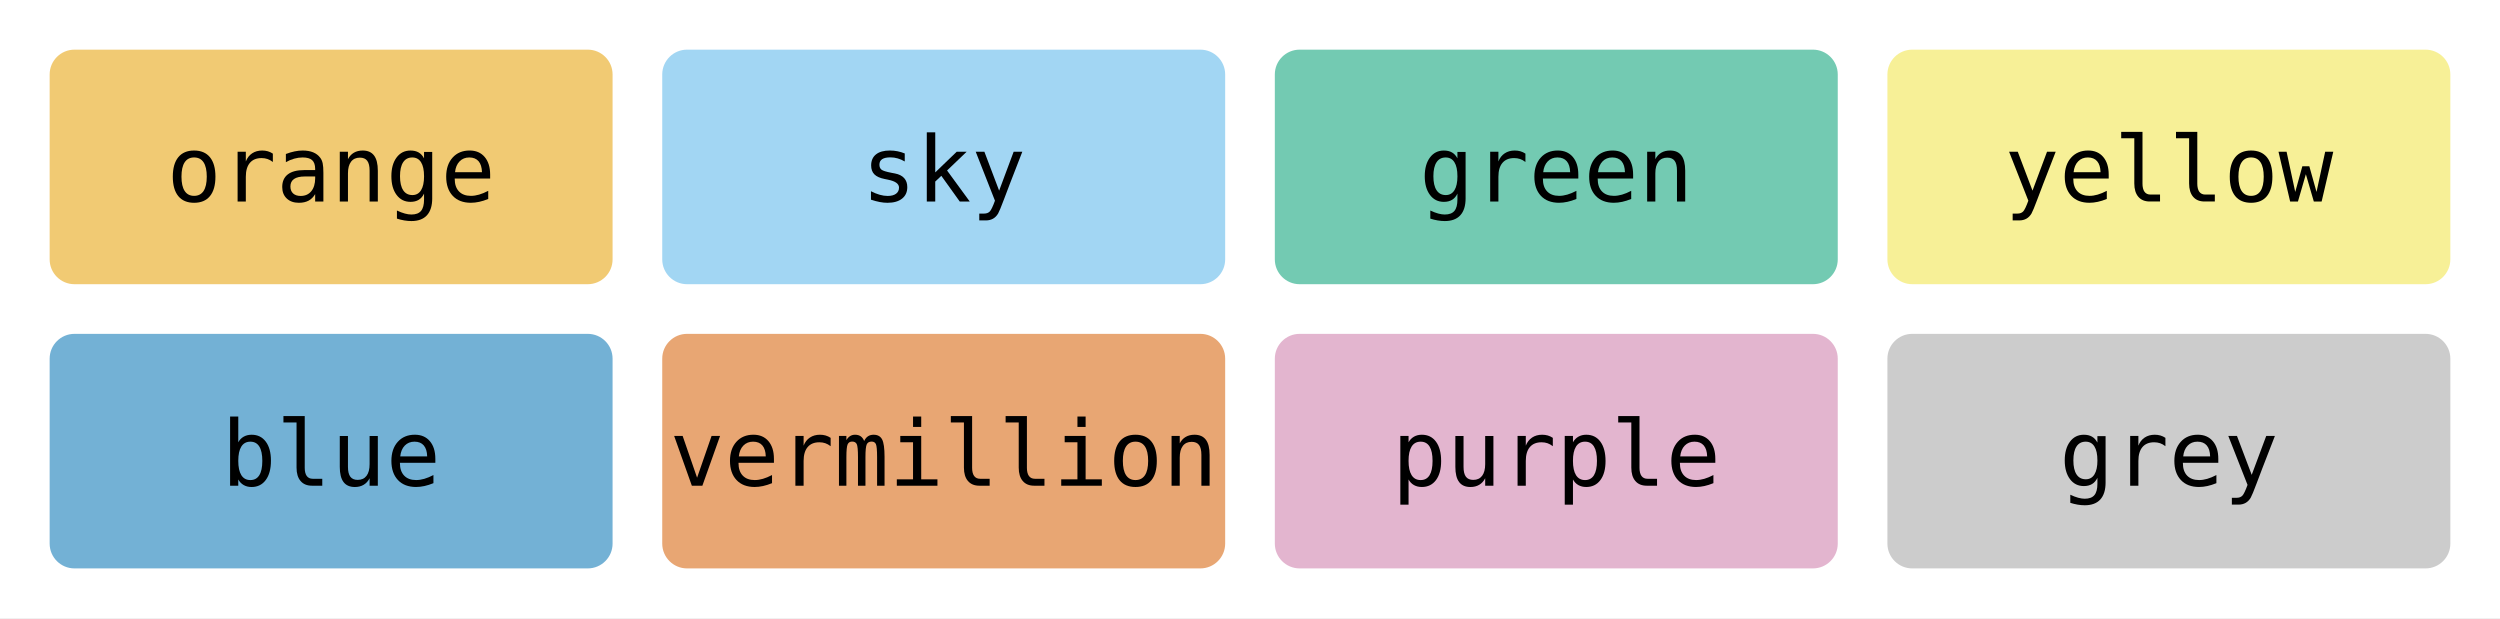
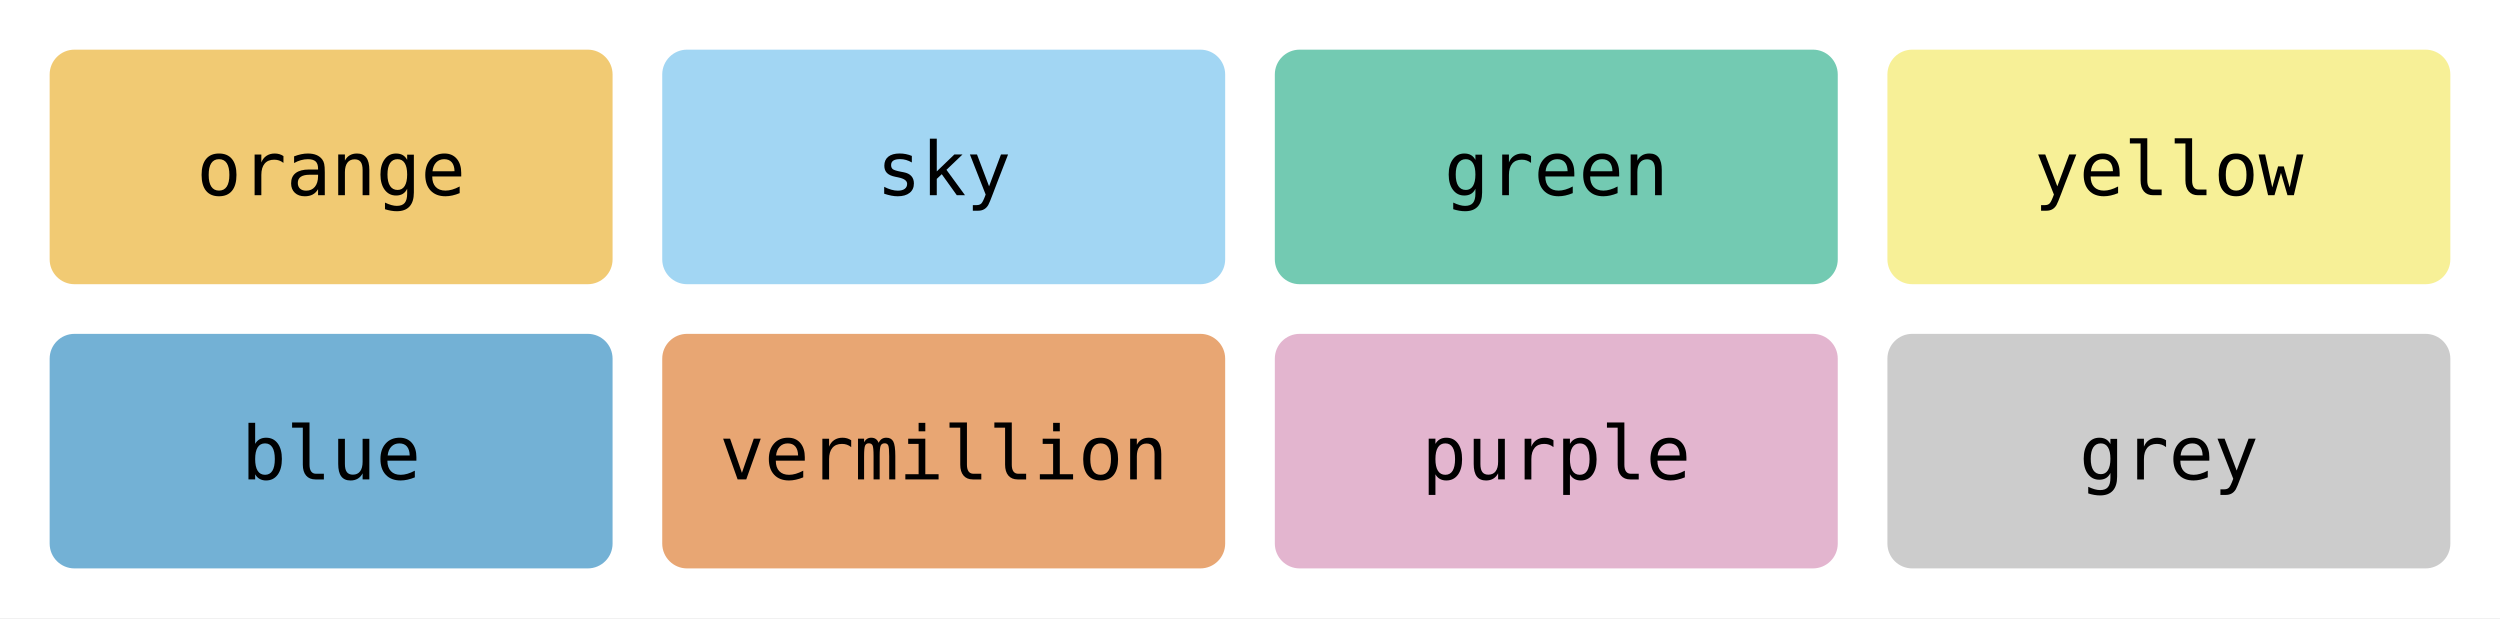
<svg xmlns="http://www.w3.org/2000/svg" xmlns:xlink="http://www.w3.org/1999/xlink" viewBox="0 0 302.126 74.693" width="302.126pt" height="74.693pt">
  <path fill="#ffffff" fill-rule="nonzero" d="M 0 0v 74.693h 302.126v -74.693Z " />
  <g transform="translate(6 6)">
    <path fill="#f1ca73" fill-rule="nonzero" d="M 0 0m 0 3c 0 -1.657 1.343 -3 3 -3h 62.031c 1.657 0 3 1.343 3 3v 22.346c 0 1.657 -1.343 3 -3 3h -62.031c -1.657 0 -3 -1.343 -3 -3Z " />
-     <g transform="matrix(1 0 0 -1 14.14807 18.35194)">
-       <use xlink:href="#g24904B995034081B773D162AAD189CC7" x="0" y="0" fill="#000000" fill-rule="nonzero" />
-       <use xlink:href="#g78A60BD6EF44BAFE40E7FFCFA896CADB" x="6.623" y="0" fill="#000000" fill-rule="nonzero" />
-       <use xlink:href="#g131C0883D3FA7F50248CDBFFF6598FA2" x="13.245" y="0" fill="#000000" fill-rule="nonzero" />
-       <use xlink:href="#g725F788315FC7CBC7CED7879B69B3DF9" x="19.868" y="0" fill="#000000" fill-rule="nonzero" />
-       <use xlink:href="#gDEFA3C74EC08F5968A40AB150CDF23E1" x="26.49" y="0" fill="#000000" fill-rule="nonzero" />
-       <use xlink:href="#g9190F31A560ABFF5498A294FFBEA6351" x="33.113" y="0" fill="#000000" fill-rule="nonzero" />
+     <g transform="matrix(1 0 0 -1 17.76038 17.59217)">
+       <use xlink:href="#g2255461D10F6FA7778B03CFE4EC2A765" x="0" y="0" fill="#000000" fill-rule="nonzero" />
+       <use xlink:href="#g7477BFBAAF637CCDF9641599D764977A" x="5.418" y="0" fill="#000000" fill-rule="nonzero" />
+       <use xlink:href="#g938E69ED36E731A02DE8C05C4046C388" x="10.837" y="0" fill="#000000" fill-rule="nonzero" />
+       <use xlink:href="#gE7C865DDCEE76398F99503DAE9D0B8A3" x="16.255" y="0" fill="#000000" fill-rule="nonzero" />
+       <use xlink:href="#g8C92B79484943BC2681D03FE18AB6E07" x="21.674" y="0" fill="#000000" fill-rule="nonzero" />
+       <use xlink:href="#g7AB52EE3E353BBC5A51DD7867DA02542" x="27.092" y="0" fill="#000000" fill-rule="nonzero" />
    </g>
  </g>
  <g transform="translate(80.0315 6)">
    <path fill="#a2d6f3" fill-rule="nonzero" d="M 0 0m 0 3c 0 -1.657 1.343 -3 3 -3h 62.031c 1.657 0 3 1.343 3 3v 22.346c 0 1.657 -1.343 3 -3 3h -62.031c -1.657 0 -3 -1.343 -3 -3Z " />
-     <g transform="matrix(1 0 0 -1 24.08191 18.35194)">
-       <use xlink:href="#gBB9A646D67A87CC54D8197FA4DB31E5B" x="0" y="0" fill="#000000" fill-rule="nonzero" />
-       <use xlink:href="#gF62FABE5FEFFCB8CF39AB2DD79B3F2B1" x="6.623" y="0" fill="#000000" fill-rule="nonzero" />
-       <use xlink:href="#g62912C61B5E183031E900A05FA13AC9D" x="13.245" y="0" fill="#000000" fill-rule="nonzero" />
+     <g transform="matrix(1 0 0 -1 25.88806 17.59217)">
+       <use xlink:href="#g649CCD0F16DD3D5172DC3BA285BBE4C0" x="0" y="0" fill="#000000" fill-rule="nonzero" />
+       <use xlink:href="#g7916AE05C600469908DE87E4AAC6BF26" x="5.418" y="0" fill="#000000" fill-rule="nonzero" />
+       <use xlink:href="#g38B083BD239057D20AED09CAC0460095" x="10.837" y="0" fill="#000000" fill-rule="nonzero" />
    </g>
  </g>
  <g transform="translate(154.063 6)">
    <path fill="#73cab2" fill-rule="nonzero" d="M 0 0m 0 3c 0 -1.657 1.343 -3 3 -3h 62.031c 1.657 0 3 1.343 3 3v 22.346c 0 1.657 -1.343 3 -3 3h -62.031c -1.657 0 -3 -1.343 -3 -3Z " />
-     <g transform="matrix(1 0 0 -1 17.45935 18.35194)">
-       <use xlink:href="#gDEFA3C74EC08F5968A40AB150CDF23E1" x="0" y="0" fill="#000000" fill-rule="nonzero" />
-       <use xlink:href="#g78A60BD6EF44BAFE40E7FFCFA896CADB" x="6.623" y="0" fill="#000000" fill-rule="nonzero" />
-       <use xlink:href="#g9190F31A560ABFF5498A294FFBEA6351" x="13.245" y="0" fill="#000000" fill-rule="nonzero" />
-       <use xlink:href="#g9190F31A560ABFF5498A294FFBEA6351" x="19.868" y="0" fill="#000000" fill-rule="nonzero" />
-       <use xlink:href="#g725F788315FC7CBC7CED7879B69B3DF9" x="26.49" y="0" fill="#000000" fill-rule="nonzero" />
+     <g transform="matrix(1 0 0 -1 20.46961 17.59217)">
+       <use xlink:href="#g8C92B79484943BC2681D03FE18AB6E07" x="0" y="0" fill="#000000" fill-rule="nonzero" />
+       <use xlink:href="#g7477BFBAAF637CCDF9641599D764977A" x="5.418" y="0" fill="#000000" fill-rule="nonzero" />
+       <use xlink:href="#g7AB52EE3E353BBC5A51DD7867DA02542" x="10.837" y="0" fill="#000000" fill-rule="nonzero" />
+       <use xlink:href="#g7AB52EE3E353BBC5A51DD7867DA02542" x="16.255" y="0" fill="#000000" fill-rule="nonzero" />
+       <use xlink:href="#gE7C865DDCEE76398F99503DAE9D0B8A3" x="21.674" y="0" fill="#000000" fill-rule="nonzero" />
    </g>
  </g>
  <g transform="translate(228.0945 6)">
    <path fill="#f7f097" fill-rule="nonzero" d="M 0 0m 0 3c 0 -1.657 1.343 -3 3 -3h 62.031c 1.657 0 3 1.343 3 3v 22.346c 0 1.657 -1.343 3 -3 3h -62.031c -1.657 0 -3 -1.343 -3 -3Z " />
-     <g transform="matrix(1 0 0 -1 14.14807 18.35194)">
-       <use xlink:href="#g62912C61B5E183031E900A05FA13AC9D" x="0" y="0" fill="#000000" fill-rule="nonzero" />
-       <use xlink:href="#g9190F31A560ABFF5498A294FFBEA6351" x="6.623" y="0" fill="#000000" fill-rule="nonzero" />
-       <use xlink:href="#g5A4509B178691361908263010861F855" x="13.245" y="0" fill="#000000" fill-rule="nonzero" />
-       <use xlink:href="#g5A4509B178691361908263010861F855" x="19.868" y="0" fill="#000000" fill-rule="nonzero" />
-       <use xlink:href="#g24904B995034081B773D162AAD189CC7" x="26.49" y="0" fill="#000000" fill-rule="nonzero" />
-       <use xlink:href="#g4D4D43CA7D265492E4D6F40F6C657A10" x="33.113" y="0" fill="#000000" fill-rule="nonzero" />
+     <g transform="matrix(1 0 0 -1 17.76038 17.59217)">
+       <use xlink:href="#g38B083BD239057D20AED09CAC0460095" x="0" y="0" fill="#000000" fill-rule="nonzero" />
+       <use xlink:href="#g7AB52EE3E353BBC5A51DD7867DA02542" x="5.418" y="0" fill="#000000" fill-rule="nonzero" />
+       <use xlink:href="#gDE0B01ABF649FFA81879F71019AF7369" x="10.837" y="0" fill="#000000" fill-rule="nonzero" />
+       <use xlink:href="#gDE0B01ABF649FFA81879F71019AF7369" x="16.255" y="0" fill="#000000" fill-rule="nonzero" />
+       <use xlink:href="#g2255461D10F6FA7778B03CFE4EC2A765" x="21.674" y="0" fill="#000000" fill-rule="nonzero" />
+       <use xlink:href="#gA8D09B1222B997C441ACCCADBC635533" x="27.092" y="0" fill="#000000" fill-rule="nonzero" />
    </g>
  </g>
  <g transform="translate(6 40.34646)">
    <path fill="#73b1d5" fill-rule="nonzero" d="M 0 0m 0 3c 0 -1.657 1.343 -3 3 -3h 62.031c 1.657 0 3 1.343 3 3v 22.346c 0 1.657 -1.343 3 -3 3h -62.031c -1.657 0 -3 -1.343 -3 -3Z " />
-     <g transform="matrix(1 0 0 -1 20.77063 18.35194)">
-       <use xlink:href="#g11E9506F31F3EBA38D23AE68B669BCCB" x="0" y="0" fill="#000000" fill-rule="nonzero" />
-       <use xlink:href="#g5A4509B178691361908263010861F855" x="6.623" y="0" fill="#000000" fill-rule="nonzero" />
-       <use xlink:href="#g34AA370500D2DD254CBC444E9FB03666" x="13.245" y="0" fill="#000000" fill-rule="nonzero" />
-       <use xlink:href="#g9190F31A560ABFF5498A294FFBEA6351" x="19.868" y="0" fill="#000000" fill-rule="nonzero" />
+     <g transform="matrix(1 0 0 -1 23.17883 17.59217)">
+       <use xlink:href="#g7FD7C007050DCEE749EDDDA32F51294A" x="0" y="0" fill="#000000" fill-rule="nonzero" />
+       <use xlink:href="#gDE0B01ABF649FFA81879F71019AF7369" x="5.418" y="0" fill="#000000" fill-rule="nonzero" />
+       <use xlink:href="#g2DA729C4CE09DA97FA9D42E76D535F32" x="10.837" y="0" fill="#000000" fill-rule="nonzero" />
+       <use xlink:href="#g7AB52EE3E353BBC5A51DD7867DA02542" x="16.255" y="0" fill="#000000" fill-rule="nonzero" />
    </g>
  </g>
  <g transform="translate(80.0315 40.34646)">
    <path fill="#e8a673" fill-rule="nonzero" d="M 0 0m 0 3c 0 -1.657 1.343 -3 3 -3h 62.031c 1.657 0 3 1.343 3 3v 22.346c 0 1.657 -1.343 3 -3 3h -62.031c -1.657 0 -3 -1.343 -3 -3Z " />
-     <g transform="matrix(1 0 0 -1 0.9029551 18.35194)">
-       <use xlink:href="#g336D26B957B704F1EE786453795A2FBF" x="0" y="0" fill="#000000" fill-rule="nonzero" />
-       <use xlink:href="#g9190F31A560ABFF5498A294FFBEA6351" x="6.623" y="0" fill="#000000" fill-rule="nonzero" />
-       <use xlink:href="#g78A60BD6EF44BAFE40E7FFCFA896CADB" x="13.245" y="0" fill="#000000" fill-rule="nonzero" />
-       <use xlink:href="#g92336E431BCE7A746AF2EA9AF43B014D" x="19.868" y="0" fill="#000000" fill-rule="nonzero" />
-       <use xlink:href="#g4149A23EFDF7788061E5811ED5F25CA5" x="26.49" y="0" fill="#000000" fill-rule="nonzero" />
-       <use xlink:href="#g5A4509B178691361908263010861F855" x="33.113" y="0" fill="#000000" fill-rule="nonzero" />
-       <use xlink:href="#g5A4509B178691361908263010861F855" x="39.735" y="0" fill="#000000" fill-rule="nonzero" />
-       <use xlink:href="#g4149A23EFDF7788061E5811ED5F25CA5" x="46.358" y="0" fill="#000000" fill-rule="nonzero" />
-       <use xlink:href="#g24904B995034081B773D162AAD189CC7" x="52.98" y="0" fill="#000000" fill-rule="nonzero" />
-       <use xlink:href="#g725F788315FC7CBC7CED7879B69B3DF9" x="59.603" y="0" fill="#000000" fill-rule="nonzero" />
+     <g transform="matrix(1 0 0 -1 6.923463 17.59217)">
+       <use xlink:href="#g415B59509A32E12277E8C470A89386EC" x="0" y="0" fill="#000000" fill-rule="nonzero" />
+       <use xlink:href="#g7AB52EE3E353BBC5A51DD7867DA02542" x="5.418" y="0" fill="#000000" fill-rule="nonzero" />
+       <use xlink:href="#g7477BFBAAF637CCDF9641599D764977A" x="10.837" y="0" fill="#000000" fill-rule="nonzero" />
+       <use xlink:href="#g2248660F7487D27020870D64C7AE5EE8" x="16.255" y="0" fill="#000000" fill-rule="nonzero" />
+       <use xlink:href="#g4DB2D381F8A5F794812415773ECCB5AA" x="21.674" y="0" fill="#000000" fill-rule="nonzero" />
+       <use xlink:href="#gDE0B01ABF649FFA81879F71019AF7369" x="27.092" y="0" fill="#000000" fill-rule="nonzero" />
+       <use xlink:href="#gDE0B01ABF649FFA81879F71019AF7369" x="32.511" y="0" fill="#000000" fill-rule="nonzero" />
+       <use xlink:href="#g4DB2D381F8A5F794812415773ECCB5AA" x="37.929" y="0" fill="#000000" fill-rule="nonzero" />
+       <use xlink:href="#g2255461D10F6FA7778B03CFE4EC2A765" x="43.348" y="0" fill="#000000" fill-rule="nonzero" />
+       <use xlink:href="#gE7C865DDCEE76398F99503DAE9D0B8A3" x="48.766" y="0" fill="#000000" fill-rule="nonzero" />
    </g>
  </g>
  <g transform="translate(154.063 40.34646)">
    <path fill="#e3b5cf" fill-rule="nonzero" d="M 0 0m 0 3c 0 -1.657 1.343 -3 3 -3h 62.031c 1.657 0 3 1.343 3 3v 22.346c 0 1.657 -1.343 3 -3 3h -62.031c -1.657 0 -3 -1.343 -3 -3Z " />
-     <g transform="matrix(1 0 0 -1 14.14807 18.35194)">
-       <use xlink:href="#g9EAE34AA381CE74FBFCBCD06C933F012" x="0" y="0" fill="#000000" fill-rule="nonzero" />
-       <use xlink:href="#g34AA370500D2DD254CBC444E9FB03666" x="6.623" y="0" fill="#000000" fill-rule="nonzero" />
-       <use xlink:href="#g78A60BD6EF44BAFE40E7FFCFA896CADB" x="13.245" y="0" fill="#000000" fill-rule="nonzero" />
-       <use xlink:href="#g9EAE34AA381CE74FBFCBCD06C933F012" x="19.868" y="0" fill="#000000" fill-rule="nonzero" />
-       <use xlink:href="#g5A4509B178691361908263010861F855" x="26.49" y="0" fill="#000000" fill-rule="nonzero" />
-       <use xlink:href="#g9190F31A560ABFF5498A294FFBEA6351" x="33.113" y="0" fill="#000000" fill-rule="nonzero" />
+     <g transform="matrix(1 0 0 -1 17.76038 17.59217)">
+       <use xlink:href="#gDEF0EC0BFF28D09A8881E7765817CC5F" x="0" y="0" fill="#000000" fill-rule="nonzero" />
+       <use xlink:href="#g2DA729C4CE09DA97FA9D42E76D535F32" x="5.418" y="0" fill="#000000" fill-rule="nonzero" />
+       <use xlink:href="#g7477BFBAAF637CCDF9641599D764977A" x="10.837" y="0" fill="#000000" fill-rule="nonzero" />
+       <use xlink:href="#gDEF0EC0BFF28D09A8881E7765817CC5F" x="16.255" y="0" fill="#000000" fill-rule="nonzero" />
+       <use xlink:href="#gDE0B01ABF649FFA81879F71019AF7369" x="21.674" y="0" fill="#000000" fill-rule="nonzero" />
+       <use xlink:href="#g7AB52EE3E353BBC5A51DD7867DA02542" x="27.092" y="0" fill="#000000" fill-rule="nonzero" />
    </g>
  </g>
  <g transform="translate(228.0945 40.34646)">
    <path fill="#cccccc" fill-rule="nonzero" d="M 0 0m 0 3c 0 -1.657 1.343 -3 3 -3h 62.031c 1.657 0 3 1.343 3 3v 22.346c 0 1.657 -1.343 3 -3 3h -62.031c -1.657 0 -3 -1.343 -3 -3Z " />
-     <g transform="matrix(1 0 0 -1 20.77063 18.35194)">
-       <use xlink:href="#gDEFA3C74EC08F5968A40AB150CDF23E1" x="0" y="0" fill="#000000" fill-rule="nonzero" />
-       <use xlink:href="#g78A60BD6EF44BAFE40E7FFCFA896CADB" x="6.623" y="0" fill="#000000" fill-rule="nonzero" />
-       <use xlink:href="#g9190F31A560ABFF5498A294FFBEA6351" x="13.245" y="0" fill="#000000" fill-rule="nonzero" />
-       <use xlink:href="#g62912C61B5E183031E900A05FA13AC9D" x="19.868" y="0" fill="#000000" fill-rule="nonzero" />
+     <g transform="matrix(1 0 0 -1 23.17883 17.59217)">
+       <use xlink:href="#g8C92B79484943BC2681D03FE18AB6E07" x="0" y="0" fill="#000000" fill-rule="nonzero" />
+       <use xlink:href="#g7477BFBAAF637CCDF9641599D764977A" x="5.418" y="0" fill="#000000" fill-rule="nonzero" />
+       <use xlink:href="#g7AB52EE3E353BBC5A51DD7867DA02542" x="10.837" y="0" fill="#000000" fill-rule="nonzero" />
+       <use xlink:href="#g38B083BD239057D20AED09CAC0460095" x="16.255" y="0" fill="#000000" fill-rule="nonzero" />
    </g>
  </g>
  <defs>
-     <symbol id="g24904B995034081B773D162AAD189CC7" overflow="visible">
-       <path d="M 0 0m 3.309 5.323q -0.752 0 -1.139 -0.585q -0.387 -0.585 -0.387 -1.735q 0 -1.144 0.387 -1.732q 0.387 -0.588 1.139 -0.588q 0.757 0 1.144 0.588q 0.387 0.588 0.387 1.732q 0 1.149 -0.387 1.735q -0.387 0.585 -1.144 0.585Z m 0 0.838q 1.251 0 1.915 -0.811q 0.663 -0.811 0.663 -2.347q 0 -1.542 -0.661 -2.35q -0.661 -0.808 -1.917 -0.808q -1.251 0 -1.912 0.808q -0.661 0.808 -0.661 2.35q 0 1.536 0.661 2.347q 0.661 0.811 1.912 0.811Z " />
+     <symbol id="g2255461D10F6FA7778B03CFE4EC2A765" overflow="visible">
+       <path d="M 0 0m 2.707 4.355q -0.615 0 -0.932 -0.479q -0.316 -0.479 -0.316 -1.419q 0 -0.936 0.316 -1.417q 0.316 -0.481 0.932 -0.481q 0.62 0 0.936 0.481q 0.316 0.481 0.316 1.417q 0 0.94 -0.316 1.419q -0.316 0.479 -0.936 0.479Z m 0 0.686q 1.024 0 1.567 -0.664q 0.543 -0.664 0.543 -1.92q 0 -1.261 -0.541 -1.923q -0.541 -0.661 -1.569 -0.661q -1.024 0 -1.564 0.661q -0.541 0.661 -0.541 1.923q 0 1.257 0.541 1.92q 0.541 0.664 1.564 0.664Z " />
    </symbol>
-     <symbol id="g78A60BD6EF44BAFE40E7FFCFA896CADB" overflow="visible">
-       <path d="M 0 0m 6.204 4.775q -0.317 0.247 -0.645 0.36q -0.328 0.113 -0.72 0.113q -0.924 0 -1.413 -0.58q -0.489 -0.58 -0.489 -1.676v -2.992h -0.994v 6.016h 0.994v -1.176q 0.247 0.639 0.76 0.98q 0.513 0.341 1.217 0.341q 0.365 0 0.682 -0.091q 0.317 -0.091 0.607 -0.285v -1.01Z " />
+     <symbol id="g7477BFBAAF637CCDF9641599D764977A" overflow="visible">
+       <path d="M 0 0m 5.076 3.907q -0.259 0.202 -0.527 0.294q -0.268 0.092 -0.589 0.092q -0.756 0 -1.156 -0.475q -0.4 -0.475 -0.4 -1.371v -2.448h -0.813v 4.922h 0.813v -0.962q 0.202 0.523 0.622 0.802q 0.42 0.279 0.995 0.279q 0.299 0 0.558 -0.075q 0.259 -0.075 0.497 -0.233v -0.826Z " />
    </symbol>
-     <symbol id="g131C0883D3FA7F50248CDBFFF6598FA2" overflow="visible">
-       <path d="M 0 0m 3.771 3.024h -0.328q -0.865 0 -1.302 -0.303q -0.438 -0.303 -0.438 -0.905q 0 -0.542 0.328 -0.843q 0.328 -0.301 0.908 -0.301q 0.816 0 1.284 0.567q 0.467 0.567 0.473 1.566v 0.22h -0.924Z m 1.917 0.408v -3.432h -0.994v 0.892q -0.317 -0.537 -0.798 -0.792q -0.481 -0.255 -1.168 -0.255q -0.918 0 -1.466 0.518q -0.548 0.518 -0.548 1.388q 0 1.004 0.674 1.525q 0.674 0.521 1.979 0.521h 1.327v 0.156q -0.005 0.72 -0.365 1.045q -0.36 0.325 -1.149 0.325q -0.505 0 -1.021 -0.145q -0.516 -0.145 -1.004 -0.424v 0.988q 0.548 0.209 1.05 0.314q 0.502 0.105 0.975 0.105q 0.747 0 1.276 -0.22q 0.529 -0.22 0.857 -0.661q 0.204 -0.269 0.29 -0.663q 0.086 -0.395 0.086 -1.184Z " />
+     <symbol id="g938E69ED36E731A02DE8C05C4046C388" overflow="visible">
+       <path d="M 0 0m 3.085 2.474h -0.268q -0.708 0 -1.066 -0.248q -0.358 -0.248 -0.358 -0.74q 0 -0.444 0.268 -0.69q 0.268 -0.246 0.743 -0.246q 0.668 0 1.05 0.464q 0.382 0.464 0.387 1.281v 0.18h -0.756Z m 1.569 0.334v -2.808h -0.813v 0.729q -0.259 -0.439 -0.653 -0.648q -0.393 -0.209 -0.956 -0.209q -0.751 0 -1.2 0.424q -0.448 0.424 -0.448 1.136q 0 0.822 0.552 1.248q 0.552 0.426 1.619 0.426h 1.085v 0.127q -0.004 0.589 -0.299 0.855q -0.294 0.266 -0.94 0.266q -0.413 0 -0.835 -0.119q -0.422 -0.119 -0.822 -0.347v 0.809q 0.448 0.171 0.859 0.257q 0.411 0.086 0.798 0.086q 0.611 0 1.044 -0.18q 0.433 -0.18 0.701 -0.541q 0.167 -0.22 0.237 -0.543q 0.07 -0.323 0.07 -0.969Z " />
    </symbol>
-     <symbol id="g725F788315FC7CBC7CED7879B69B3DF9" overflow="visible">
-       <path d="M 0 0m 5.645 3.728v -3.728h -0.994v 3.728q 0 0.811 -0.285 1.192q -0.285 0.381 -0.892 0.381q -0.693 0 -1.066 -0.491q -0.373 -0.491 -0.373 -1.41v -3.4h -0.988v 6.016h 0.988v -0.902q 0.263 0.516 0.714 0.781q 0.451 0.266 1.069 0.266q 0.918 0 1.372 -0.604q 0.454 -0.604 0.454 -1.829Z " />
+     <symbol id="gE7C865DDCEE76398F99503DAE9D0B8A3" overflow="visible">
+       <path d="M 0 0m 4.619 3.05v -3.05h -0.813v 3.05q 0 0.664 -0.233 0.976q -0.233 0.312 -0.729 0.312q -0.567 0 -0.872 -0.402q -0.305 -0.402 -0.305 -1.154v -2.782h -0.809v 4.922h 0.809v -0.738q 0.215 0.422 0.584 0.639q 0.369 0.218 0.875 0.218q 0.751 0 1.123 -0.494q 0.371 -0.494 0.371 -1.496Z " />
    </symbol>
-     <symbol id="gDEFA3C74EC08F5968A40AB150CDF23E1" overflow="visible">
-       <path d="M 0 0m 4.608 3.056q 0 1.112 -0.363 1.689q -0.363 0.577 -1.055 0.577q -0.725 0 -1.106 -0.577q -0.381 -0.577 -0.381 -1.689q 0 -1.112 0.384 -1.695q 0.384 -0.583 1.115 -0.583q 0.682 0 1.045 0.585q 0.363 0.585 0.363 1.692Z m 0.988 -2.669q 0 -1.354 -0.639 -2.052q -0.639 -0.698 -1.88 -0.698q -0.408 0 -0.854 0.075q -0.446 0.075 -0.892 0.22v 0.978q 0.526 -0.247 0.956 -0.365q 0.43 -0.118 0.79 -0.118q 0.8 0 1.166 0.435q 0.365 0.435 0.365 1.38v 0.043v 0.671q -0.236 -0.505 -0.645 -0.752q -0.408 -0.247 -0.994 -0.247q -1.053 0 -1.681 0.843q -0.628 0.843 -0.628 2.256q 0 1.418 0.628 2.261q 0.628 0.843 1.681 0.843q 0.58 0 0.983 -0.231q 0.403 -0.231 0.655 -0.714v 0.779h 0.988v -5.607Z " />
+     <symbol id="g8C92B79484943BC2681D03FE18AB6E07" overflow="visible">
+       <path d="M 0 0m 3.771 2.5q 0 0.91 -0.297 1.382q -0.297 0.472 -0.864 0.472q -0.593 0 -0.905 -0.472q -0.312 -0.472 -0.312 -1.382q 0 -0.91 0.314 -1.386q 0.314 -0.477 0.912 -0.477q 0.558 0 0.855 0.479q 0.297 0.479 0.297 1.384Z m 0.809 -2.184q 0 -1.107 -0.523 -1.679q -0.523 -0.571 -1.538 -0.571q -0.334 0 -0.699 0.062q -0.365 0.062 -0.729 0.18v 0.8q 0.431 -0.202 0.782 -0.299q 0.352 -0.097 0.646 -0.097q 0.655 0 0.954 0.356q 0.299 0.356 0.299 1.129v 0.035v 0.549q -0.193 -0.413 -0.527 -0.615q -0.334 -0.202 -0.813 -0.202q -0.861 0 -1.375 0.69q -0.514 0.69 -0.514 1.846q 0 1.16 0.514 1.85q 0.514 0.69 1.375 0.69q 0.475 0 0.804 -0.189q 0.33 -0.189 0.536 -0.584v 0.637h 0.809v -4.588Z " />
    </symbol>
-     <symbol id="g9190F31A560ABFF5498A294FFBEA6351" overflow="visible">
-       <path d="M 0 0m 5.973 3.255v -0.483h -4.281v -0.032q 0 -0.983 0.513 -1.52q 0.513 -0.537 1.448 -0.537q 0.473 0 0.988 0.15q 0.516 0.15 1.101 0.457v -0.983q -0.564 -0.231 -1.088 -0.346q -0.524 -0.115 -1.012 -0.115q -1.402 0 -2.191 0.841q -0.79 0.841 -0.79 2.318q 0 1.439 0.773 2.299q 0.773 0.859 2.062 0.859q 1.149 0 1.813 -0.779q 0.663 -0.779 0.663 -2.127Z m -0.988 0.29q -0.021 0.87 -0.411 1.324q -0.389 0.454 -1.12 0.454q -0.714 0 -1.176 -0.473q -0.462 -0.473 -0.548 -1.311l 3.255 0.005Z " />
+     <symbol id="g7AB52EE3E353BBC5A51DD7867DA02542" overflow="visible">
+       <path d="M 0 0m 4.887 2.663v -0.396h -3.502v -0.026q 0 -0.804 0.42 -1.244q 0.42 -0.439 1.184 -0.439q 0.387 0 0.809 0.123q 0.422 0.123 0.901 0.374v -0.804q -0.461 -0.189 -0.89 -0.283q -0.428 -0.094 -0.828 -0.094q -1.147 0 -1.793 0.688q -0.646 0.688 -0.646 1.896q 0 1.178 0.633 1.881q 0.633 0.703 1.688 0.703q 0.94 0 1.483 -0.637q 0.543 -0.637 0.543 -1.74Z m -0.809 0.237q -0.018 0.712 -0.336 1.083q -0.319 0.371 -0.916 0.371q -0.584 0 -0.962 -0.387q -0.378 -0.387 -0.448 -1.072l 2.663 0.004Z " />
    </symbol>
-     <symbol id="gBB9A646D67A87CC54D8197FA4DB31E5B" overflow="visible">
-       <path d="M 0 0m 5.226 5.806v -0.967q -0.424 0.247 -0.854 0.371q -0.43 0.124 -0.875 0.124q -0.671 0 -1.002 -0.218q -0.33 -0.218 -0.33 -0.663q 0 -0.403 0.247 -0.602q 0.247 -0.199 1.23 -0.387l 0.397 -0.075q 0.736 -0.14 1.115 -0.559q 0.379 -0.419 0.379 -1.09q 0 -0.892 -0.634 -1.394q -0.634 -0.502 -1.762 -0.502q -0.446 0 -0.935 0.094q -0.489 0.094 -1.058 0.282v 1.021q 0.553 -0.285 1.058 -0.427q 0.505 -0.142 0.956 -0.142q 0.655 0 1.015 0.266q 0.36 0.266 0.36 0.744q 0 0.688 -1.316 0.951l -0.043 0.011l -0.371 0.075q -0.854 0.167 -1.246 0.561q -0.392 0.395 -0.392 1.077q 0 0.865 0.585 1.335q 0.585 0.47 1.67 0.47q 0.483 0 0.929 -0.089q 0.446 -0.089 0.875 -0.266Z " />
+     <symbol id="g649CCD0F16DD3D5172DC3BA285BBE4C0" overflow="visible">
+       <path d="M 0 0m 4.276 4.75v -0.791q -0.347 0.202 -0.699 0.303q -0.352 0.101 -0.716 0.101q -0.549 0 -0.82 -0.178q -0.27 -0.178 -0.27 -0.543q 0 -0.33 0.202 -0.492q 0.202 -0.163 1.006 -0.316l 0.325 -0.062q 0.602 -0.114 0.912 -0.457q 0.31 -0.343 0.31 -0.892q 0 -0.729 -0.519 -1.14q -0.519 -0.411 -1.441 -0.411q -0.365 0 -0.765 0.077q -0.4 0.077 -0.866 0.231v 0.835q 0.453 -0.233 0.866 -0.349q 0.413 -0.116 0.782 -0.116q 0.536 0 0.831 0.218q 0.294 0.218 0.294 0.609q 0 0.562 -1.077 0.778l -0.035 0.009l -0.303 0.062q -0.699 0.136 -1.02 0.459q -0.321 0.323 -0.321 0.881q 0 0.708 0.479 1.092q 0.479 0.385 1.367 0.385q 0.396 0 0.76 -0.073q 0.365 -0.073 0.716 -0.218Z " />
    </symbol>
-     <symbol id="gF62FABE5FEFFCB8CF39AB2DD79B3F2B1" overflow="visible">
-       <path d="M 0 0m 1.268 8.357h 1.021v -4.839l 2.594 2.498h 1.203l -2.369 -2.267l 2.739 -3.749h -1.208l -2.224 3.104l -0.736 -0.693v -2.412h -1.021v 8.357Z " />
+     <symbol id="g7916AE05C600469908DE87E4AAC6BF26" overflow="visible">
+       <path d="M 0 0m 1.037 6.838h 0.835v -3.959l 2.123 2.043h 0.984l -1.938 -1.854l 2.241 -3.067h -0.989l -1.819 2.54l -0.602 -0.567v -1.973h -0.835v 6.838Z " />
    </symbol>
-     <symbol id="g62912C61B5E183031E900A05FA13AC9D" overflow="visible">
-       <path d="M 0 0m 4.608 1.934q -0.247 -0.628 -0.628 -1.654q -0.532 -1.418 -0.714 -1.729q -0.247 -0.419 -0.618 -0.628q -0.371 -0.209 -0.865 -0.209h -0.795v 0.827h 0.585q 0.435 0 0.682 0.252q 0.247 0.252 0.628 1.305l -2.326 5.919h 1.047l 1.783 -4.705l 1.756 4.705h 1.047l -1.584 -4.082Z " />
+     <symbol id="g38B083BD239057D20AED09CAC0460095" overflow="visible">
+       <path d="M 0 0m 3.771 1.582q -0.202 -0.514 -0.514 -1.354q -0.435 -1.16 -0.584 -1.415q -0.202 -0.343 -0.505 -0.514q -0.303 -0.171 -0.708 -0.171h -0.65v 0.677h 0.479q 0.356 0 0.558 0.207q 0.202 0.207 0.514 1.068l -1.903 4.843h 0.857l 1.459 -3.85l 1.437 3.85h 0.857l -1.296 -3.34Z " />
    </symbol>
-     <symbol id="g5A4509B178691361908263010861F855" overflow="visible">
-       <path d="M 0 0m 3.432 2.181q 0 -0.666 0.244 -1.004q 0.244 -0.338 0.722 -0.338h 1.155v -0.838h -1.251q -0.886 0 -1.372 0.569q -0.486 0.569 -0.486 1.611v 5.462h -1.584v 0.773h 2.573v -6.236Z " />
+     <symbol id="gDE0B01ABF649FFA81879F71019AF7369" overflow="visible">
+       <path d="M 0 0m 2.808 1.784q 0 -0.545 0.2 -0.822q 0.2 -0.277 0.591 -0.277h 0.945v -0.686h -1.024q -0.725 0 -1.123 0.466q -0.398 0.466 -0.398 1.318v 4.469h -1.296v 0.633h 2.105v -5.102Z " />
    </symbol>
-     <symbol id="g4D4D43CA7D265492E4D6F40F6C657A10" overflow="visible">
-       <path d="M 0 0m 0 6.016h 0.978l 1.047 -4.861l 0.859 3.104h 0.843l 0.87 -3.104l 1.047 4.861h 0.978l -1.407 -6.016h -0.945l -0.961 3.298l -0.956 -3.298h -0.945l -1.407 6.016Z " />
+     <symbol id="gA8D09B1222B997C441ACCCADBC635533" overflow="visible">
+       <path d="M 0 0m 0 4.922h 0.8l 0.857 -3.977l 0.703 2.54h 0.69l 0.712 -2.54l 0.857 3.977h 0.8l -1.151 -4.922h -0.773l -0.787 2.698l -0.782 -2.698h -0.773l -1.151 4.922Z " />
    </symbol>
-     <symbol id="g11E9506F31F3EBA38D23AE68B669BCCB" overflow="visible">
-       <path d="M 0 0m 4.931 3.002q 0 1.149 -0.365 1.735q -0.365 0.585 -1.08 0.585q -0.72 0 -1.09 -0.588q -0.371 -0.588 -0.371 -1.732q 0 -1.139 0.371 -1.729q 0.371 -0.591 1.09 -0.591q 0.714 0 1.08 0.585q 0.365 0.585 0.365 1.735Z m -2.906 2.245q 0.236 0.44 0.653 0.677q 0.416 0.236 0.964 0.236q 1.085 0 1.708 -0.835q 0.623 -0.835 0.623 -2.302q 0 -1.488 -0.626 -2.334q -0.626 -0.846 -1.716 -0.846q -0.537 0 -0.948 0.234q -0.411 0.234 -0.658 0.679v -0.757h -0.988v 8.357h 0.988v -3.11Z " />
+     <symbol id="g7FD7C007050DCEE749EDDDA32F51294A" overflow="visible">
+       <path d="M 0 0m 4.034 2.457q 0 0.94 -0.299 1.419q -0.299 0.479 -0.883 0.479q -0.589 0 -0.892 -0.481q -0.303 -0.481 -0.303 -1.417q 0 -0.932 0.303 -1.415q 0.303 -0.483 0.892 -0.483q 0.584 0 0.883 0.479q 0.299 0.479 0.299 1.419Z m -2.377 1.837q 0.193 0.36 0.534 0.554q 0.341 0.193 0.789 0.193q 0.888 0 1.397 -0.683q 0.51 -0.683 0.51 -1.883q 0 -1.217 -0.512 -1.909q -0.512 -0.692 -1.404 -0.692q -0.439 0 -0.776 0.191q -0.336 0.191 -0.538 0.556v -0.62h -0.809v 6.838h 0.809v -2.544Z " />
    </symbol>
-     <symbol id="g34AA370500D2DD254CBC444E9FB03666" overflow="visible">
-       <path d="M 0 0m 1.047 2.277v 3.728h 0.988v -3.728q 0 -0.811 0.287 -1.192q 0.287 -0.381 0.889 -0.381q 0.698 0 1.069 0.491q 0.371 0.491 0.371 1.41v 3.4h 0.994v -6.005h -0.994v 0.902q -0.263 -0.521 -0.717 -0.79q -0.454 -0.269 -1.061 -0.269q -0.924 0 -1.375 0.604q -0.451 0.604 -0.451 1.829Z " />
+     <symbol id="g2DA729C4CE09DA97FA9D42E76D535F32" overflow="visible">
+       <path d="M 0 0m 0.857 1.863v 3.05h 0.809v -3.05q 0 -0.664 0.235 -0.976q 0.235 -0.312 0.727 -0.312q 0.571 0 0.875 0.402q 0.303 0.402 0.303 1.154v 2.782h 0.813v -4.913h -0.813v 0.738q -0.215 -0.426 -0.587 -0.646q -0.371 -0.22 -0.868 -0.22q -0.756 0 -1.125 0.494q -0.369 0.494 -0.369 1.496Z " />
    </symbol>
-     <symbol id="g336D26B957B704F1EE786453795A2FBF" overflow="visible">
-       <path d="M 0 0m 0.537 6.016h 1.026l 1.746 -5.049l 1.751 5.049h 1.026l -2.138 -6.016h -1.273l -2.138 6.016Z " />
+     <symbol id="g415B59509A32E12277E8C470A89386EC" overflow="visible">
+       <path d="M 0 0m 0.439 4.922h 0.839l 1.428 -4.131l 1.433 4.131h 0.839l -1.749 -4.922h -1.042l -1.749 4.922Z " />
    </symbol>
-     <symbol id="g92336E431BCE7A746AF2EA9AF43B014D" overflow="visible">
-       <path d="M 0 0m 3.631 5.403q 0.183 0.387 0.465 0.572q 0.282 0.185 0.679 0.185q 0.725 0 1.023 -0.561q 0.298 -0.561 0.298 -2.114v -3.486h -0.902v 3.443q 0 1.273 -0.142 1.582q -0.142 0.309 -0.518 0.309q -0.43 0 -0.588 -0.33q -0.158 -0.33 -0.158 -1.56v -3.443h -0.902v 3.443q 0 1.289 -0.153 1.59q -0.153 0.301 -0.551 0.301q -0.392 0 -0.545 -0.33q -0.153 -0.33 -0.153 -1.56v -3.443h -0.897v 6.016h 0.897v -0.516q 0.177 0.322 0.443 0.491q 0.266 0.169 0.604 0.169q 0.408 0 0.679 -0.188q 0.271 -0.188 0.422 -0.569Z " />
+     <symbol id="g2248660F7487D27020870D64C7AE5EE8" overflow="visible">
+       <path d="M 0 0m 2.971 4.421q 0.149 0.316 0.38 0.468q 0.231 0.152 0.556 0.152q 0.593 0 0.837 -0.459q 0.244 -0.459 0.244 -1.729v -2.852h -0.738v 2.817q 0 1.042 -0.116 1.294q -0.116 0.253 -0.424 0.253q -0.352 0 -0.481 -0.27q -0.13 -0.27 -0.13 -1.277v -2.817h -0.738v 2.817q 0 1.055 -0.125 1.301q -0.125 0.246 -0.45 0.246q -0.321 0 -0.446 -0.27q -0.125 -0.27 -0.125 -1.277v -2.817h -0.734v 4.922h 0.734v -0.422q 0.145 0.264 0.363 0.402q 0.218 0.138 0.494 0.138q 0.334 0 0.556 -0.154q 0.222 -0.154 0.345 -0.466Z " />
    </symbol>
-     <symbol id="g4149A23EFDF7788061E5811ED5F25CA5" overflow="visible">
-       <path d="M 0 0m 1.375 6.016h 2.53v -5.248h 1.96v -0.768h -4.909v 0.768h 1.96v 4.479h -1.542v 0.768Z m 1.542 2.342h 0.988v -1.251h -0.988v 1.251Z " />
+     <symbol id="g4DB2D381F8A5F794812415773ECCB5AA" overflow="visible">
+       <path d="M 0 0m 1.125 4.922h 2.07v -4.293h 1.604v -0.628h -4.017v 0.628h 1.604v 3.665h -1.261v 0.628Z m 1.261 1.916h 0.809v -1.024h -0.809v 1.024Z " />
    </symbol>
-     <symbol id="g9EAE34AA381CE74FBFCBCD06C933F012" overflow="visible">
-       <path d="M 0 0m 2.014 0.757v -3.045h -0.994v 8.304h 0.994v -0.768q 0.247 0.446 0.658 0.679q 0.411 0.234 0.948 0.234q 1.09 0 1.711 -0.843q 0.62 -0.843 0.62 -2.336q 0 -1.466 -0.623 -2.302q -0.623 -0.835 -1.708 -0.835q -0.548 0 -0.959 0.234q -0.411 0.234 -0.647 0.679Z m 2.9 2.245q 0 1.149 -0.363 1.735q -0.363 0.585 -1.077 0.585q -0.72 0 -1.09 -0.588q -0.371 -0.588 -0.371 -1.732q 0 -1.139 0.371 -1.729q 0.371 -0.591 1.09 -0.591q 0.714 0 1.077 0.585q 0.363 0.585 0.363 1.735Z " />
+     <symbol id="gDEF0EC0BFF28D09A8881E7765817CC5F" overflow="visible">
+       <path d="M 0 0m 1.648 0.62v -2.492h -0.813v 6.794h 0.813v -0.628q 0.202 0.365 0.538 0.556q 0.336 0.191 0.776 0.191q 0.892 0 1.4 -0.69q 0.508 -0.69 0.508 -1.912q 0 -1.2 -0.51 -1.883q -0.51 -0.683 -1.397 -0.683q -0.448 0 -0.784 0.191q -0.336 0.191 -0.53 0.556Z m 2.373 1.837q 0 0.94 -0.297 1.419q -0.297 0.479 -0.881 0.479q -0.589 0 -0.892 -0.481q -0.303 -0.481 -0.303 -1.417q 0 -0.932 0.303 -1.415q 0.303 -0.483 0.892 -0.483q 0.584 0 0.881 0.479q 0.297 0.479 0.297 1.419Z " />
    </symbol>
  </defs>
</svg>
